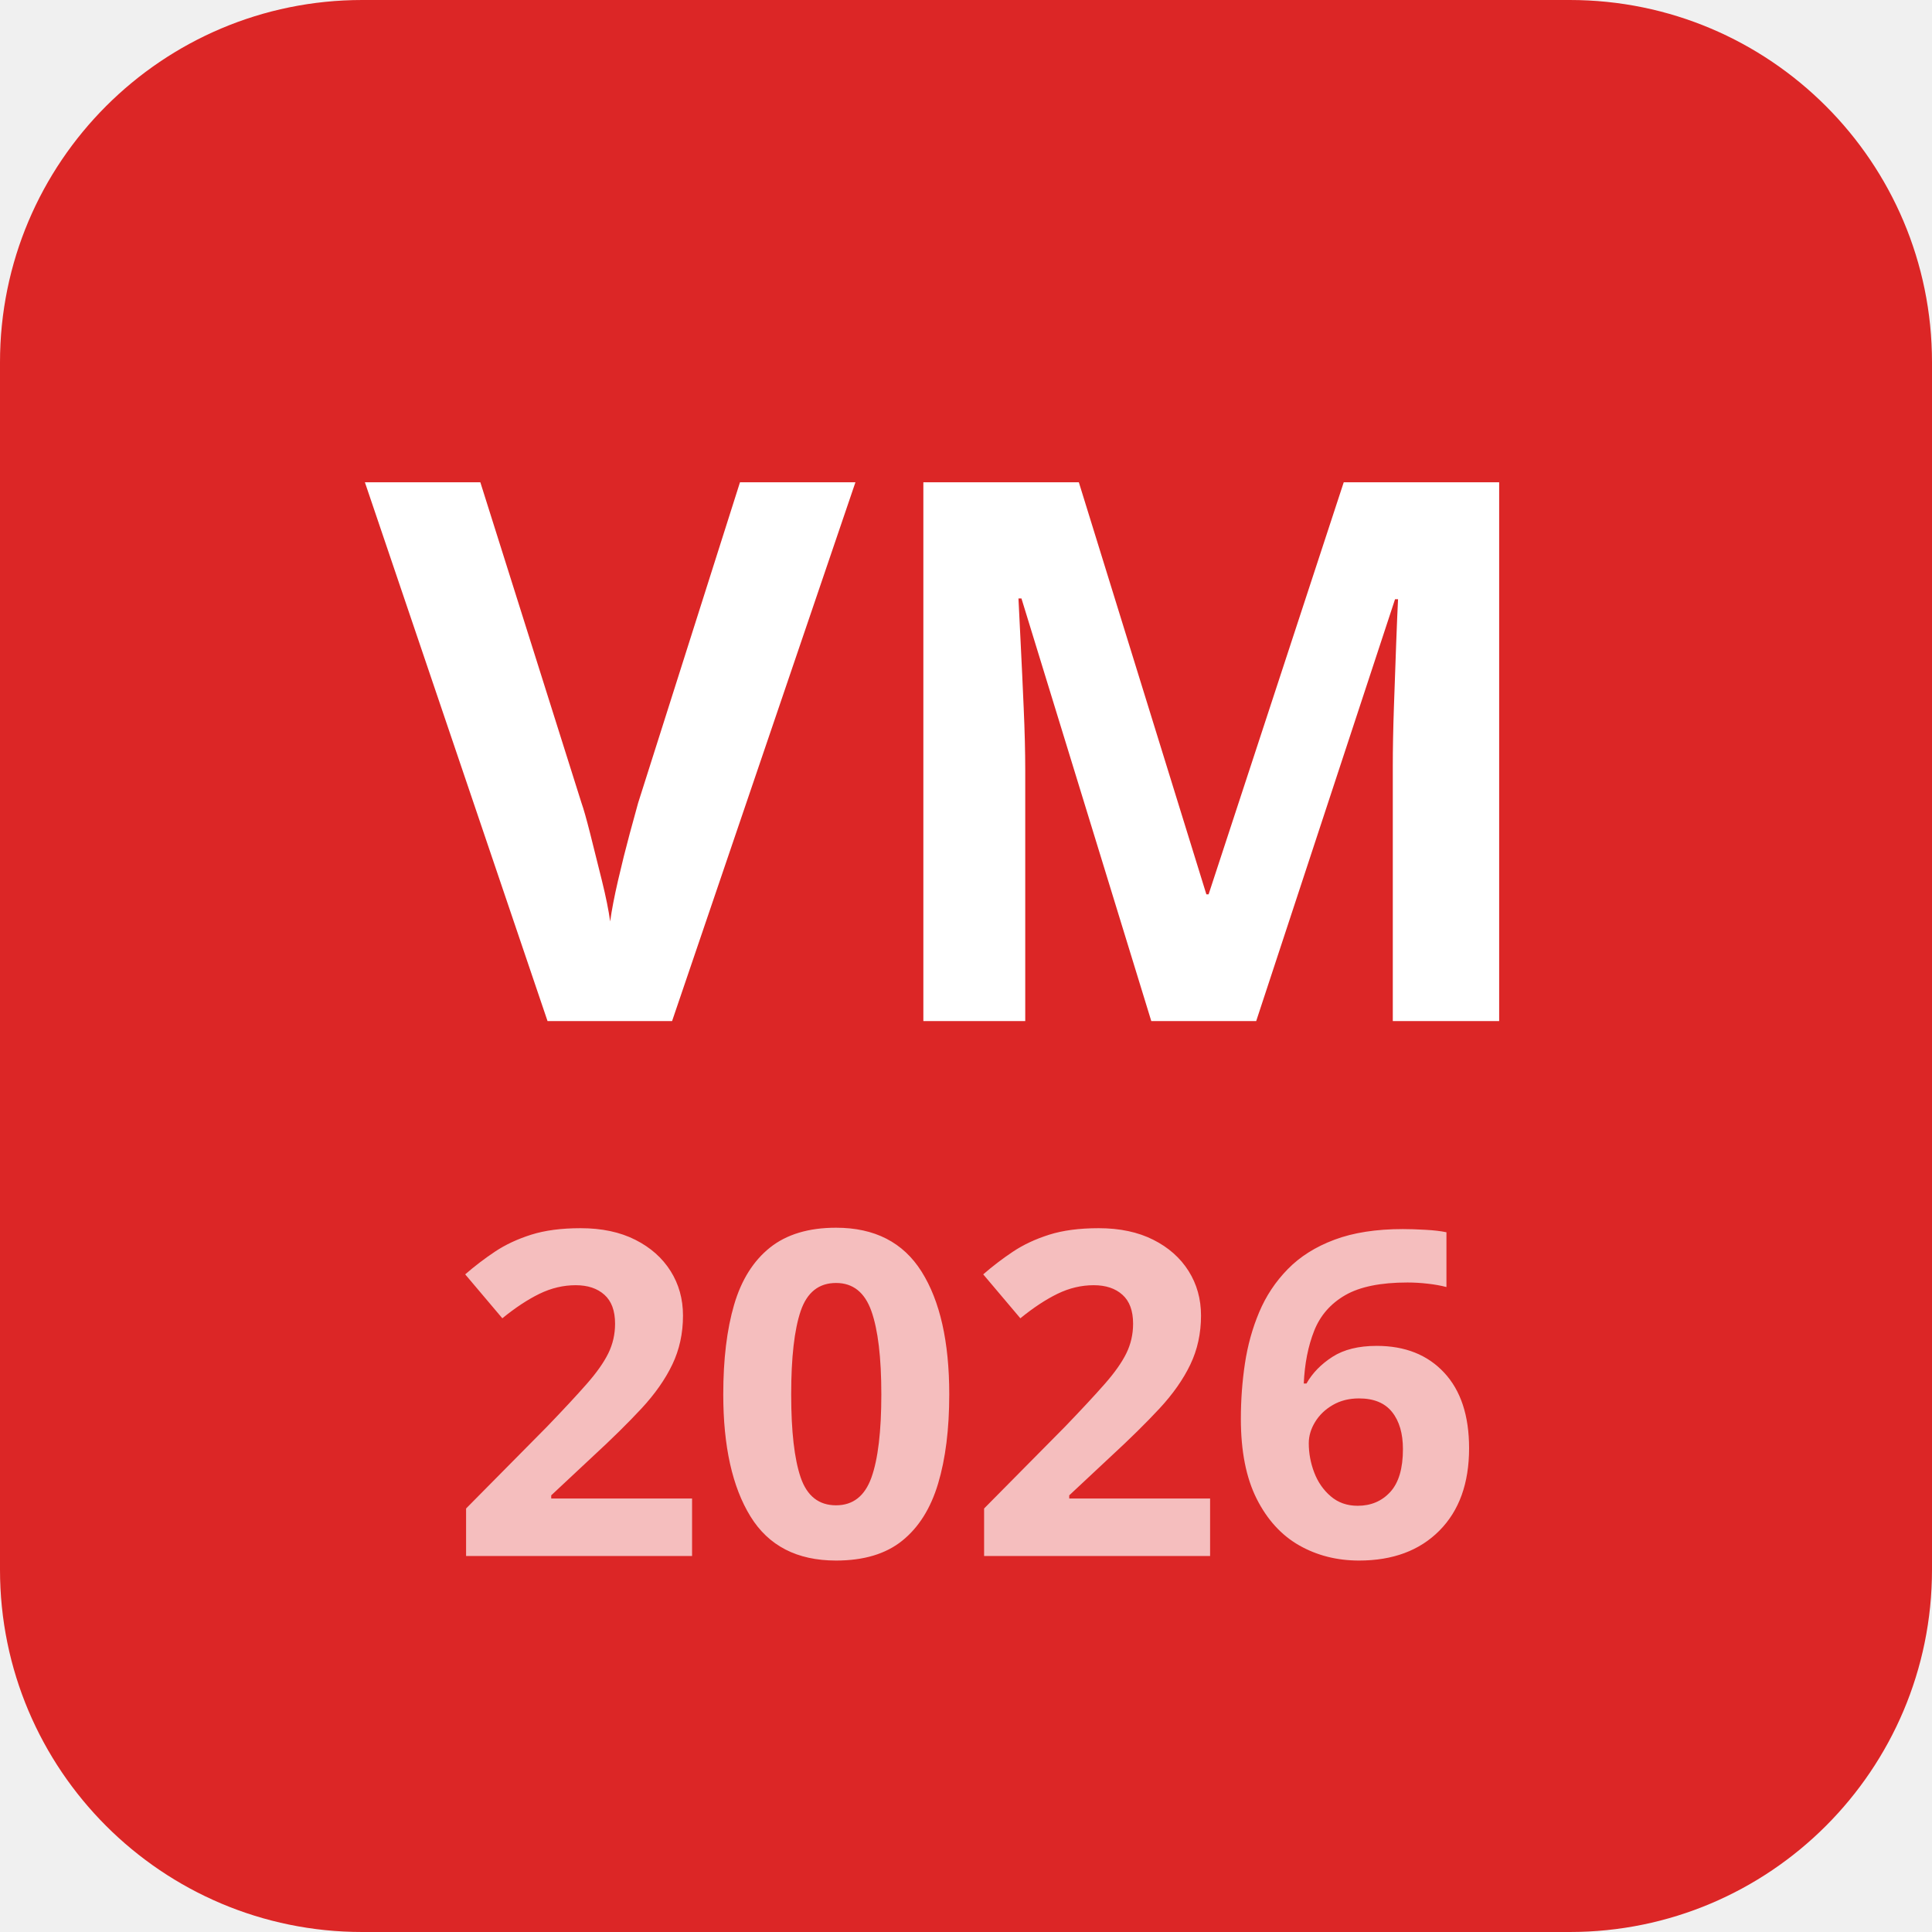
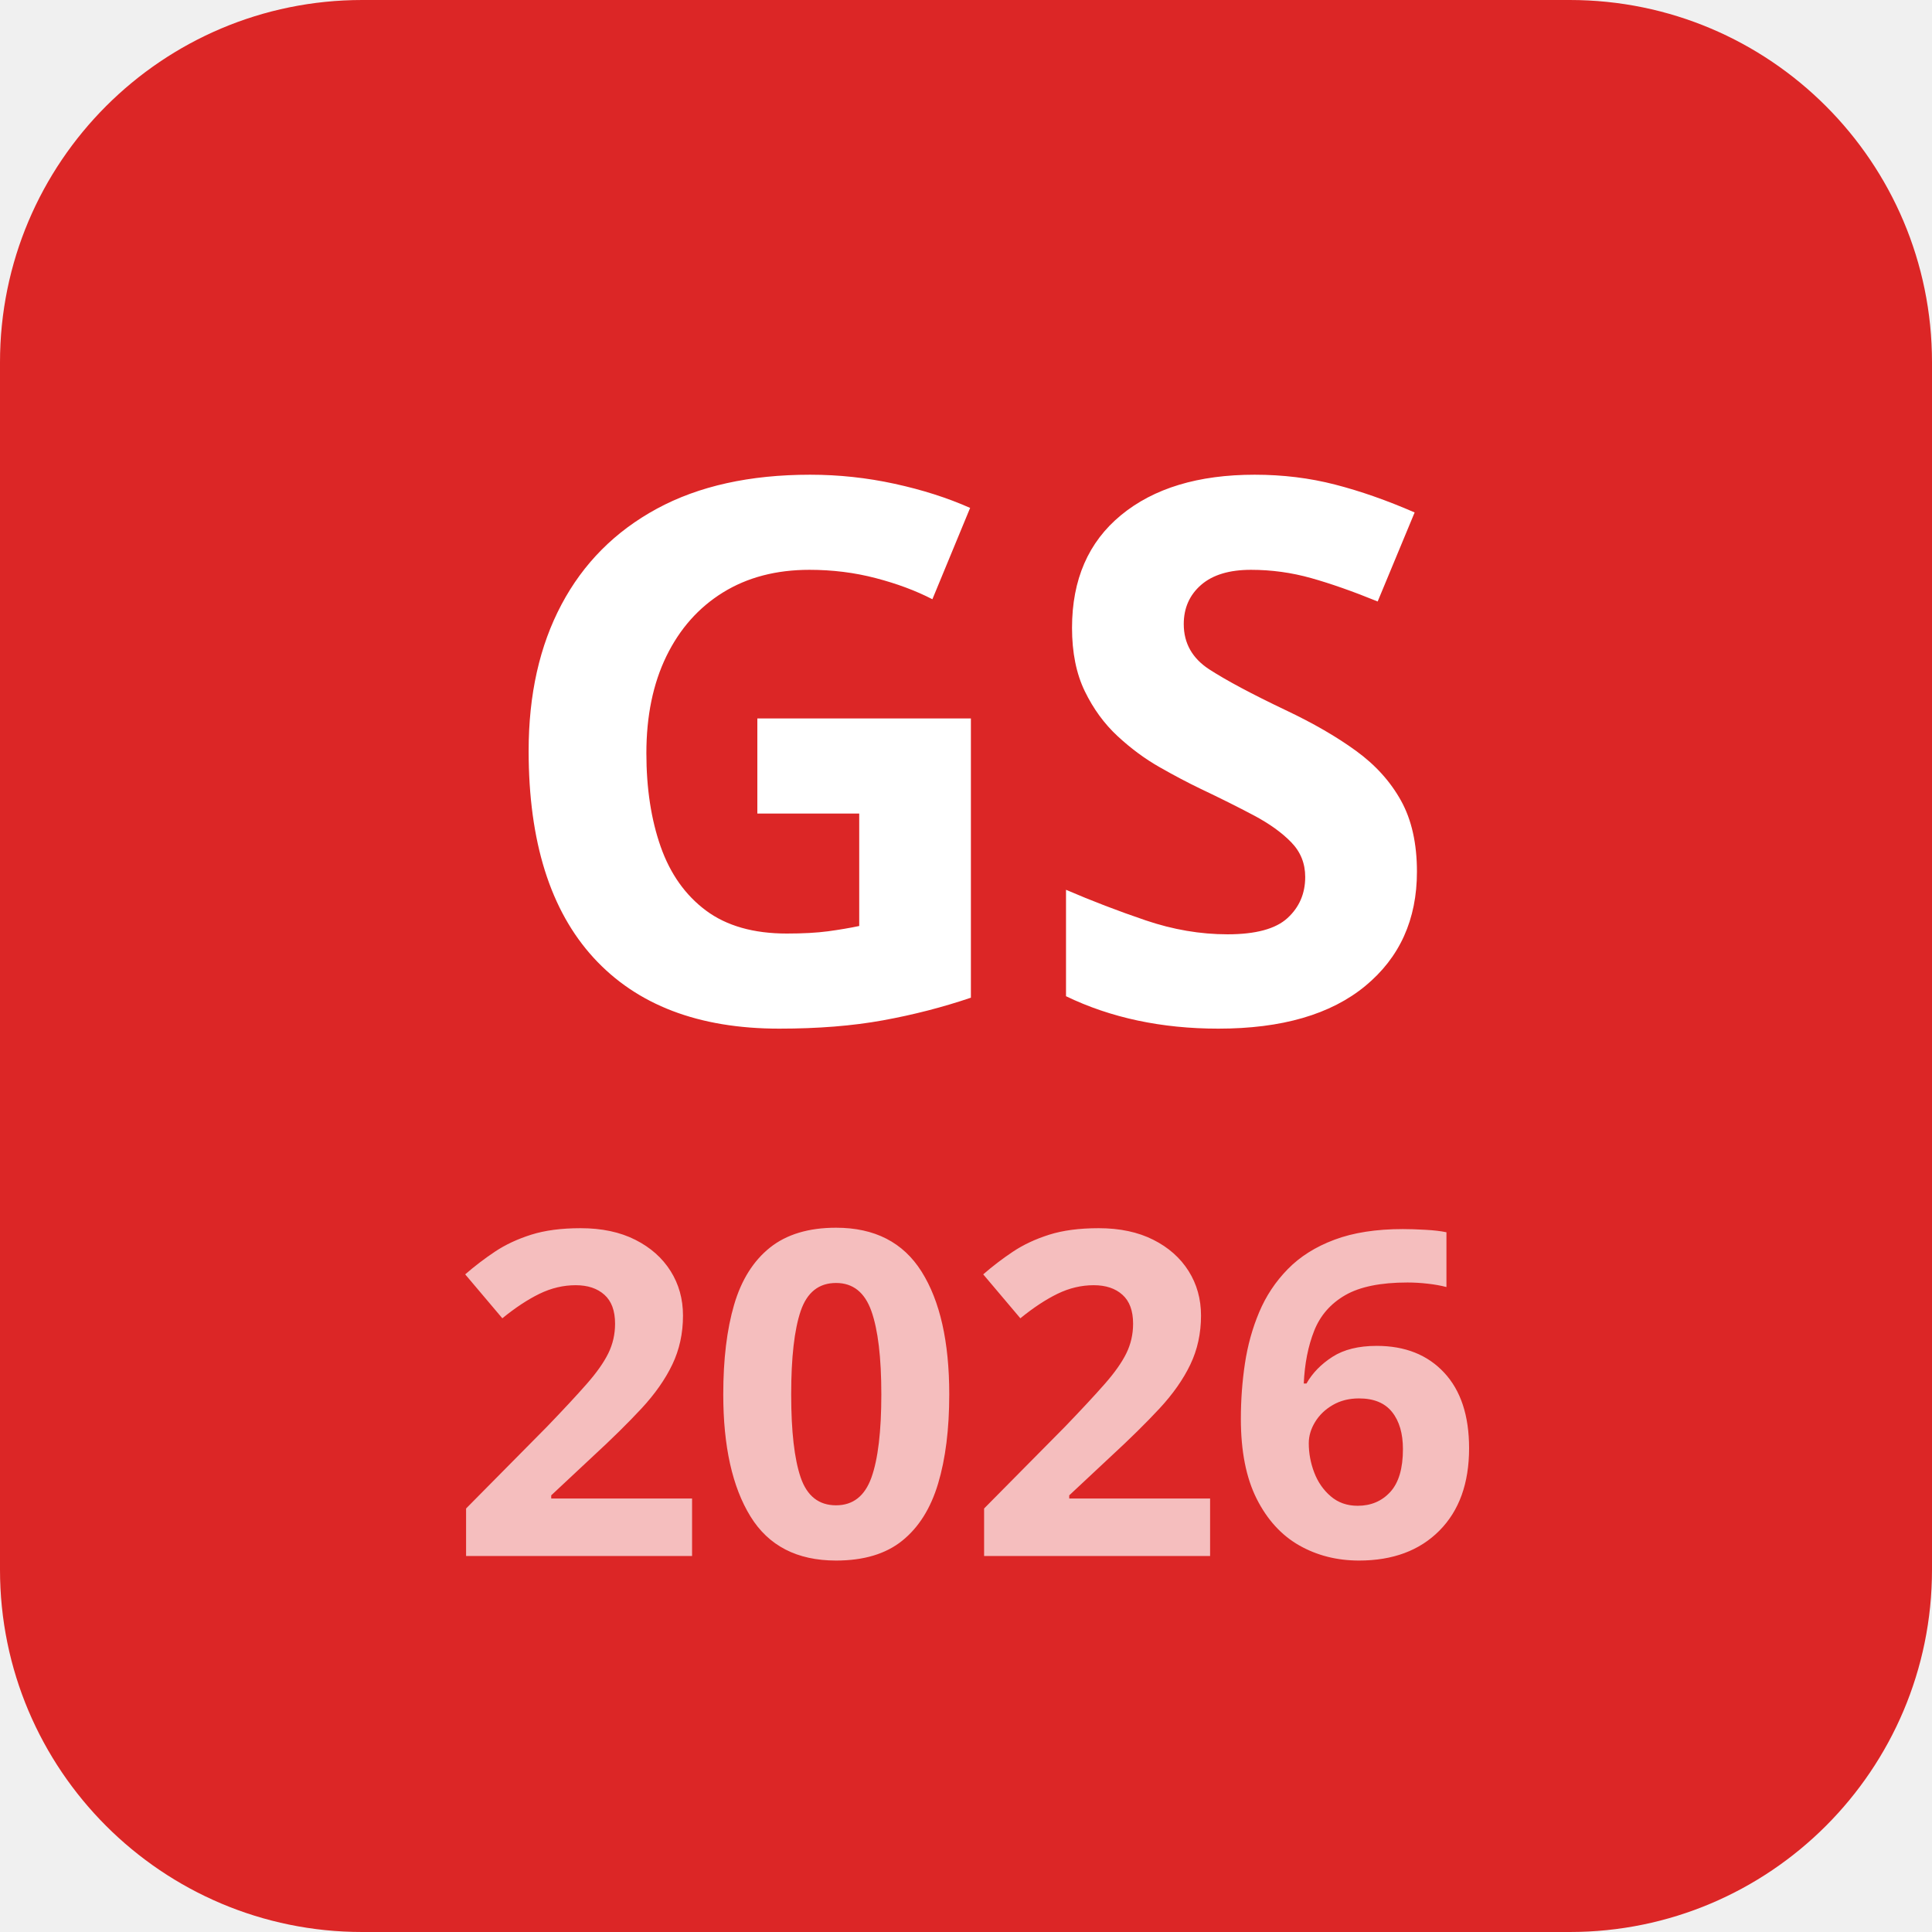
<svg xmlns="http://www.w3.org/2000/svg" viewBox="0 0 512 512">
  <rect width="512" height="512" rx="96" fill="#dc2626" />
-   <text x="256" y="200" font-family="Arial Narrow,Impact,sans-serif" font-size="200" font-weight="900" text-anchor="middle" fill="white" dominant-baseline="middle">VM</text>
+   <text x="256" y="200" font-family="Arial Narrow,Impact,sans-serif" font-size="200" font-weight="900" text-anchor="middle" fill="white" dominant-baseline="middle">GS</text>
  <text x="256" y="370" font-family="Arial Narrow,Impact,sans-serif" font-size="120" font-weight="900" text-anchor="middle" fill="rgba(255,255,255,0.7)" dominant-baseline="middle">2026</text>
</svg>
